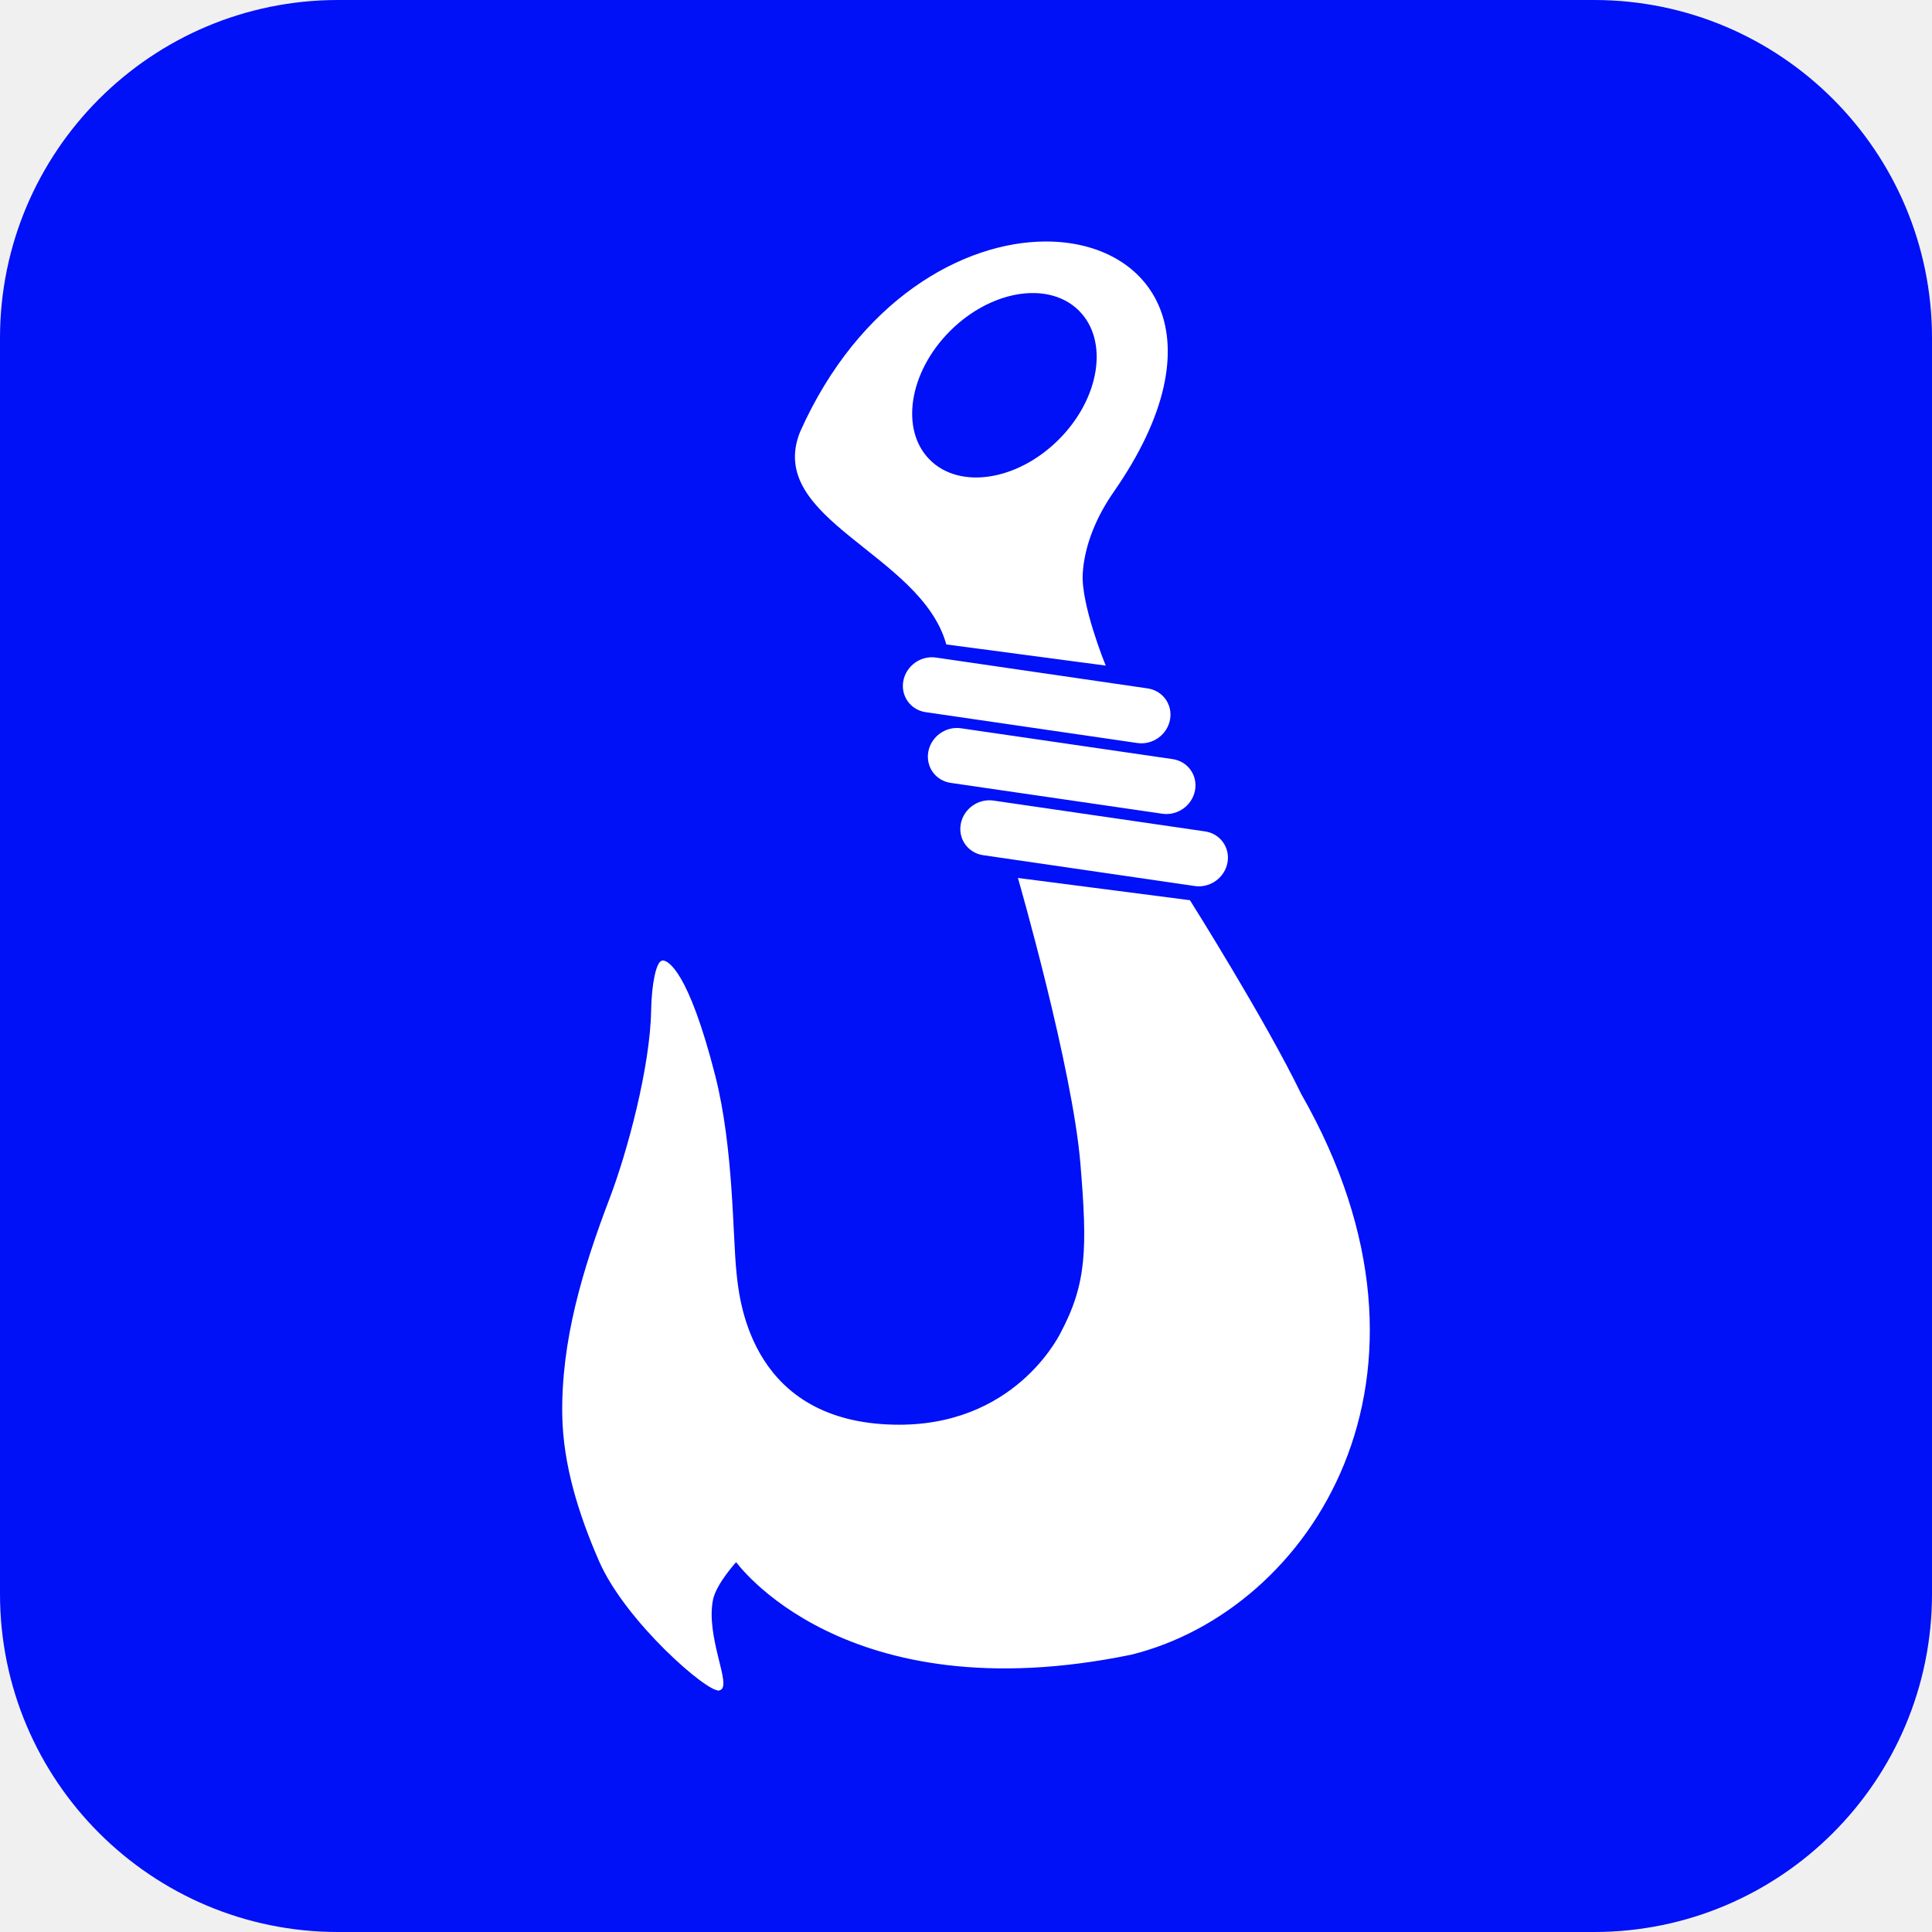
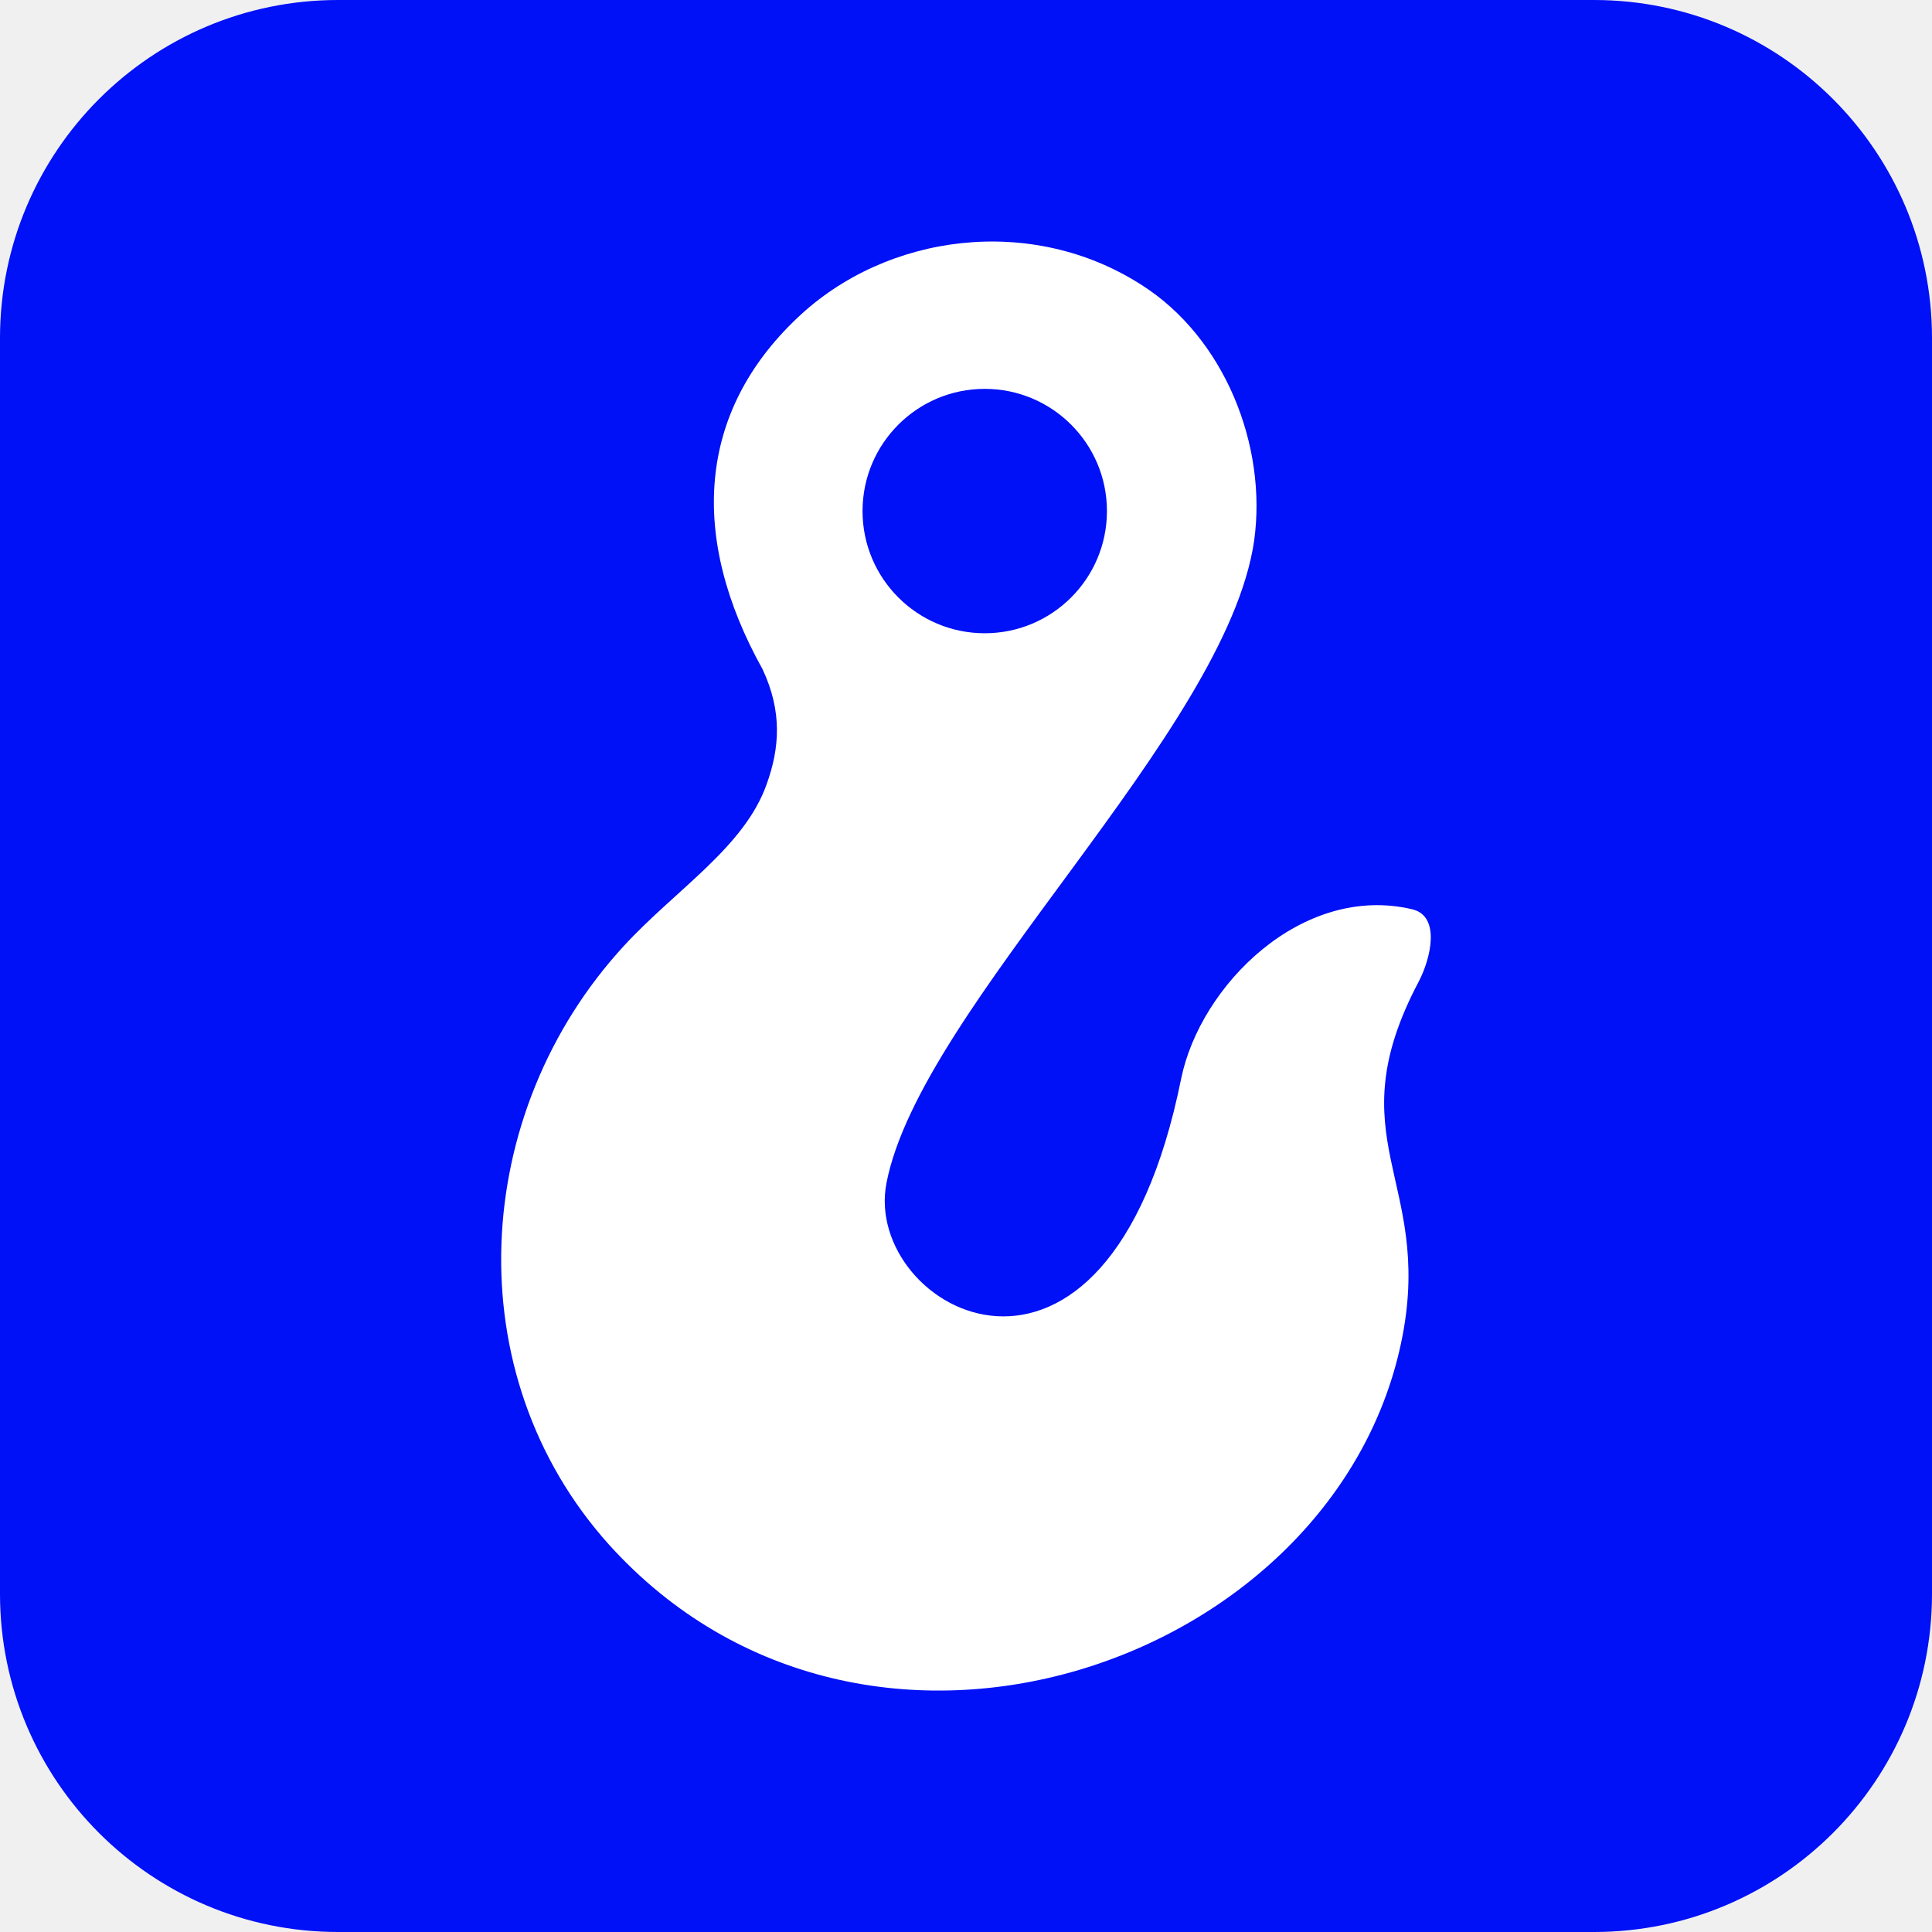
<svg xmlns="http://www.w3.org/2000/svg" width="40" height="40" viewBox="0 0 40 40" fill="none" version="1.1" id="svg899">
-   <defs id="defs903" />
+   <defs id="defs903">
+     <clipPath clipPathUnits="userSpaceOnUse" id="clipPath1576">
+       <path d="M 0,1200 H 1200 V 0 H 0 Z" id="path1574" />
+     </clipPath>
+   </defs>
  <rect width="40" height="40" rx="7" fill="#0010F7" id="rect895" />
-   <g id="g1544" style="display:inline;fill:#ffffff;stroke:#ffffff;stroke-opacity:1" transform="matrix(0.1865028,0,0,0.1865028,1.017349,-5.876425)">
-     <g id="g6767" style="fill:#ffffff;stroke:#ffffff;stroke-opacity:1" />
-     <path style="fill:#ffffff;stroke:#ffffff;stroke-width:0.265px;stroke-linecap:butt;stroke-linejoin:miter;stroke-opacity:1" d="m 74.402,219.03 c -1.176,0.333 -10.314,-7.568 -13.241,-14.285 -2.221,-5.096 -3.981,-10.616 -4.066,-16.174 -0.125,-8.193 2.246,-16.105 5.26,-24.012 1.977,-5.188 4.498,-14.619 4.605,-20.845 0.054,-3.139 0.601,-5.369 1.129,-5.446 0.468,-0.059 2.751,0.993 5.732,12.703 2.04,8.014 1.921,17.743 2.35,21.808 0.278,2.638 1.328,15.875 16.243,16.952 14.062,1.015 19.471,-9.23 19.945,-10.119 2.985,-5.603 3.035,-9.493 2.257,-18.912 -0.887,-10.734 -6.887,-31.571 -6.887,-31.571 l 18.835,2.437 c 0,0 8.34,13.233 12.316,21.454 17.937,31.37 1.028,57.154 -18.773,62.047 -31.942,6.59 -43.834,-10.351 -43.834,-10.351 0,0 -2.323,2.501 -2.702,4.337 -0.848,4.117 2.084,9.623 0.831,9.978 z" id="path869" />
-     <rect style="fill:#ffffff;stroke:#ffffff;stroke-width:0.236;stroke-linecap:round;stroke-linejoin:round;stroke-miterlimit:40.4;stroke-dasharray:none;stroke-opacity:1" id="rect5424" width="29.68" height="5.933" x="122.401" y="104.213" ry="2.966" transform="matrix(0.9895485,0.1442002,-0.1847496,0.9827856,0,0)" />
-     <rect style="fill:#ffffff;stroke:#ffffff;stroke-width:0.236;stroke-linecap:round;stroke-linejoin:round;stroke-miterlimit:40.4;stroke-dasharray:none;stroke-opacity:1" id="rect6224" width="29.68" height="5.933" x="117.374" y="96.784" ry="2.966" transform="matrix(0.9895485,0.1442002,-0.1847496,0.9827856,0,0)" />
-     <rect style="fill:#ffffff;stroke:#ffffff;stroke-width:0.236;stroke-linecap:round;stroke-linejoin:round;stroke-miterlimit:40.4;stroke-dasharray:none;stroke-opacity:1" id="rect6226" width="29.68" height="5.933" x="113.193" y="89.41" ry="2.966" transform="matrix(0.9895485,0.1442002,-0.1847496,0.9827856,0,0)" />
-     <g id="g6776" transform="translate(0,-0.5291666)" style="fill:#ffffff;stroke:#ffffff;stroke-opacity:1">
-       <path id="path6352" style="display:inline;fill:#ffffff;stroke:#ffffff;stroke-width:1px;stroke-linecap:butt;stroke-linejoin:miter;stroke-opacity:1" d="m 417.988,222.914 c -34.378,0.131 -77.84,24.364 -102.463,79.586 -14.531,36.327 50.425,50.423 61.289,88.52 l 65.725,8.726 c 0,0 -10.155,-24.981 -9.375,-38.006 0.734,-12.255 6.006,-24.377 13.023,-34.451 45.185,-64.871 16.001,-104.544 -28.199,-104.375 z m -4.285,20.639 c 7.514,0.218 14.053,2.849 18.75,7.545 12.782,12.779 8.977,37.3 -8.5,54.77 -17.476,17.469 -42.006,21.273 -54.789,8.496 -12.785,-12.778 -8.98,-37.301 8.498,-54.771 10.4,-10.396 23.873,-16.392 36.041,-16.039 z" transform="scale(0.2645833)" />
-     </g>
-   </g>
+   <path d="m 20.388,8.051 c 1.397,0 2.53,1.133 2.53,2.53 0,1.397 -1.133,2.53 -2.53,2.53 -1.397,0 -2.53,-1.133 -2.53,-2.53 0,-1.397 1.133,-2.53 2.53,-2.53 m 5.578,3.142 c 0.273,-1.966 -0.61,-4.196 -2.324,-5.289 -2.282,-1.472 -5.289,-1.073 -7.129,0.673 -2.072,1.956 -2.25,4.543 -0.726,7.277 0.41,0.873 0.358,1.63 0.084,2.387 -0.463,1.304 -1.882,2.177 -2.955,3.344 -3.165,3.439 -3.491,8.854 -0.305,12.398 5.332,5.894 15.122,2.462 16.427,-4.326 0.62,-3.239 -1.388,-4.076 0.336,-7.336 0.252,-0.484 0.452,-1.346 -0.126,-1.493 -2.282,-0.547 -4.402,1.571 -4.795,3.512 -1.538,7.605 -6.605,4.77 -6.1,2.156 0.703,-3.641 7.035,-9.32 7.613,-13.302" style="fill:#ffffff;fill-opacity:1;fill-rule:evenodd;stroke:none;stroke-width:0.034" id="path1596-6" />
</svg>
